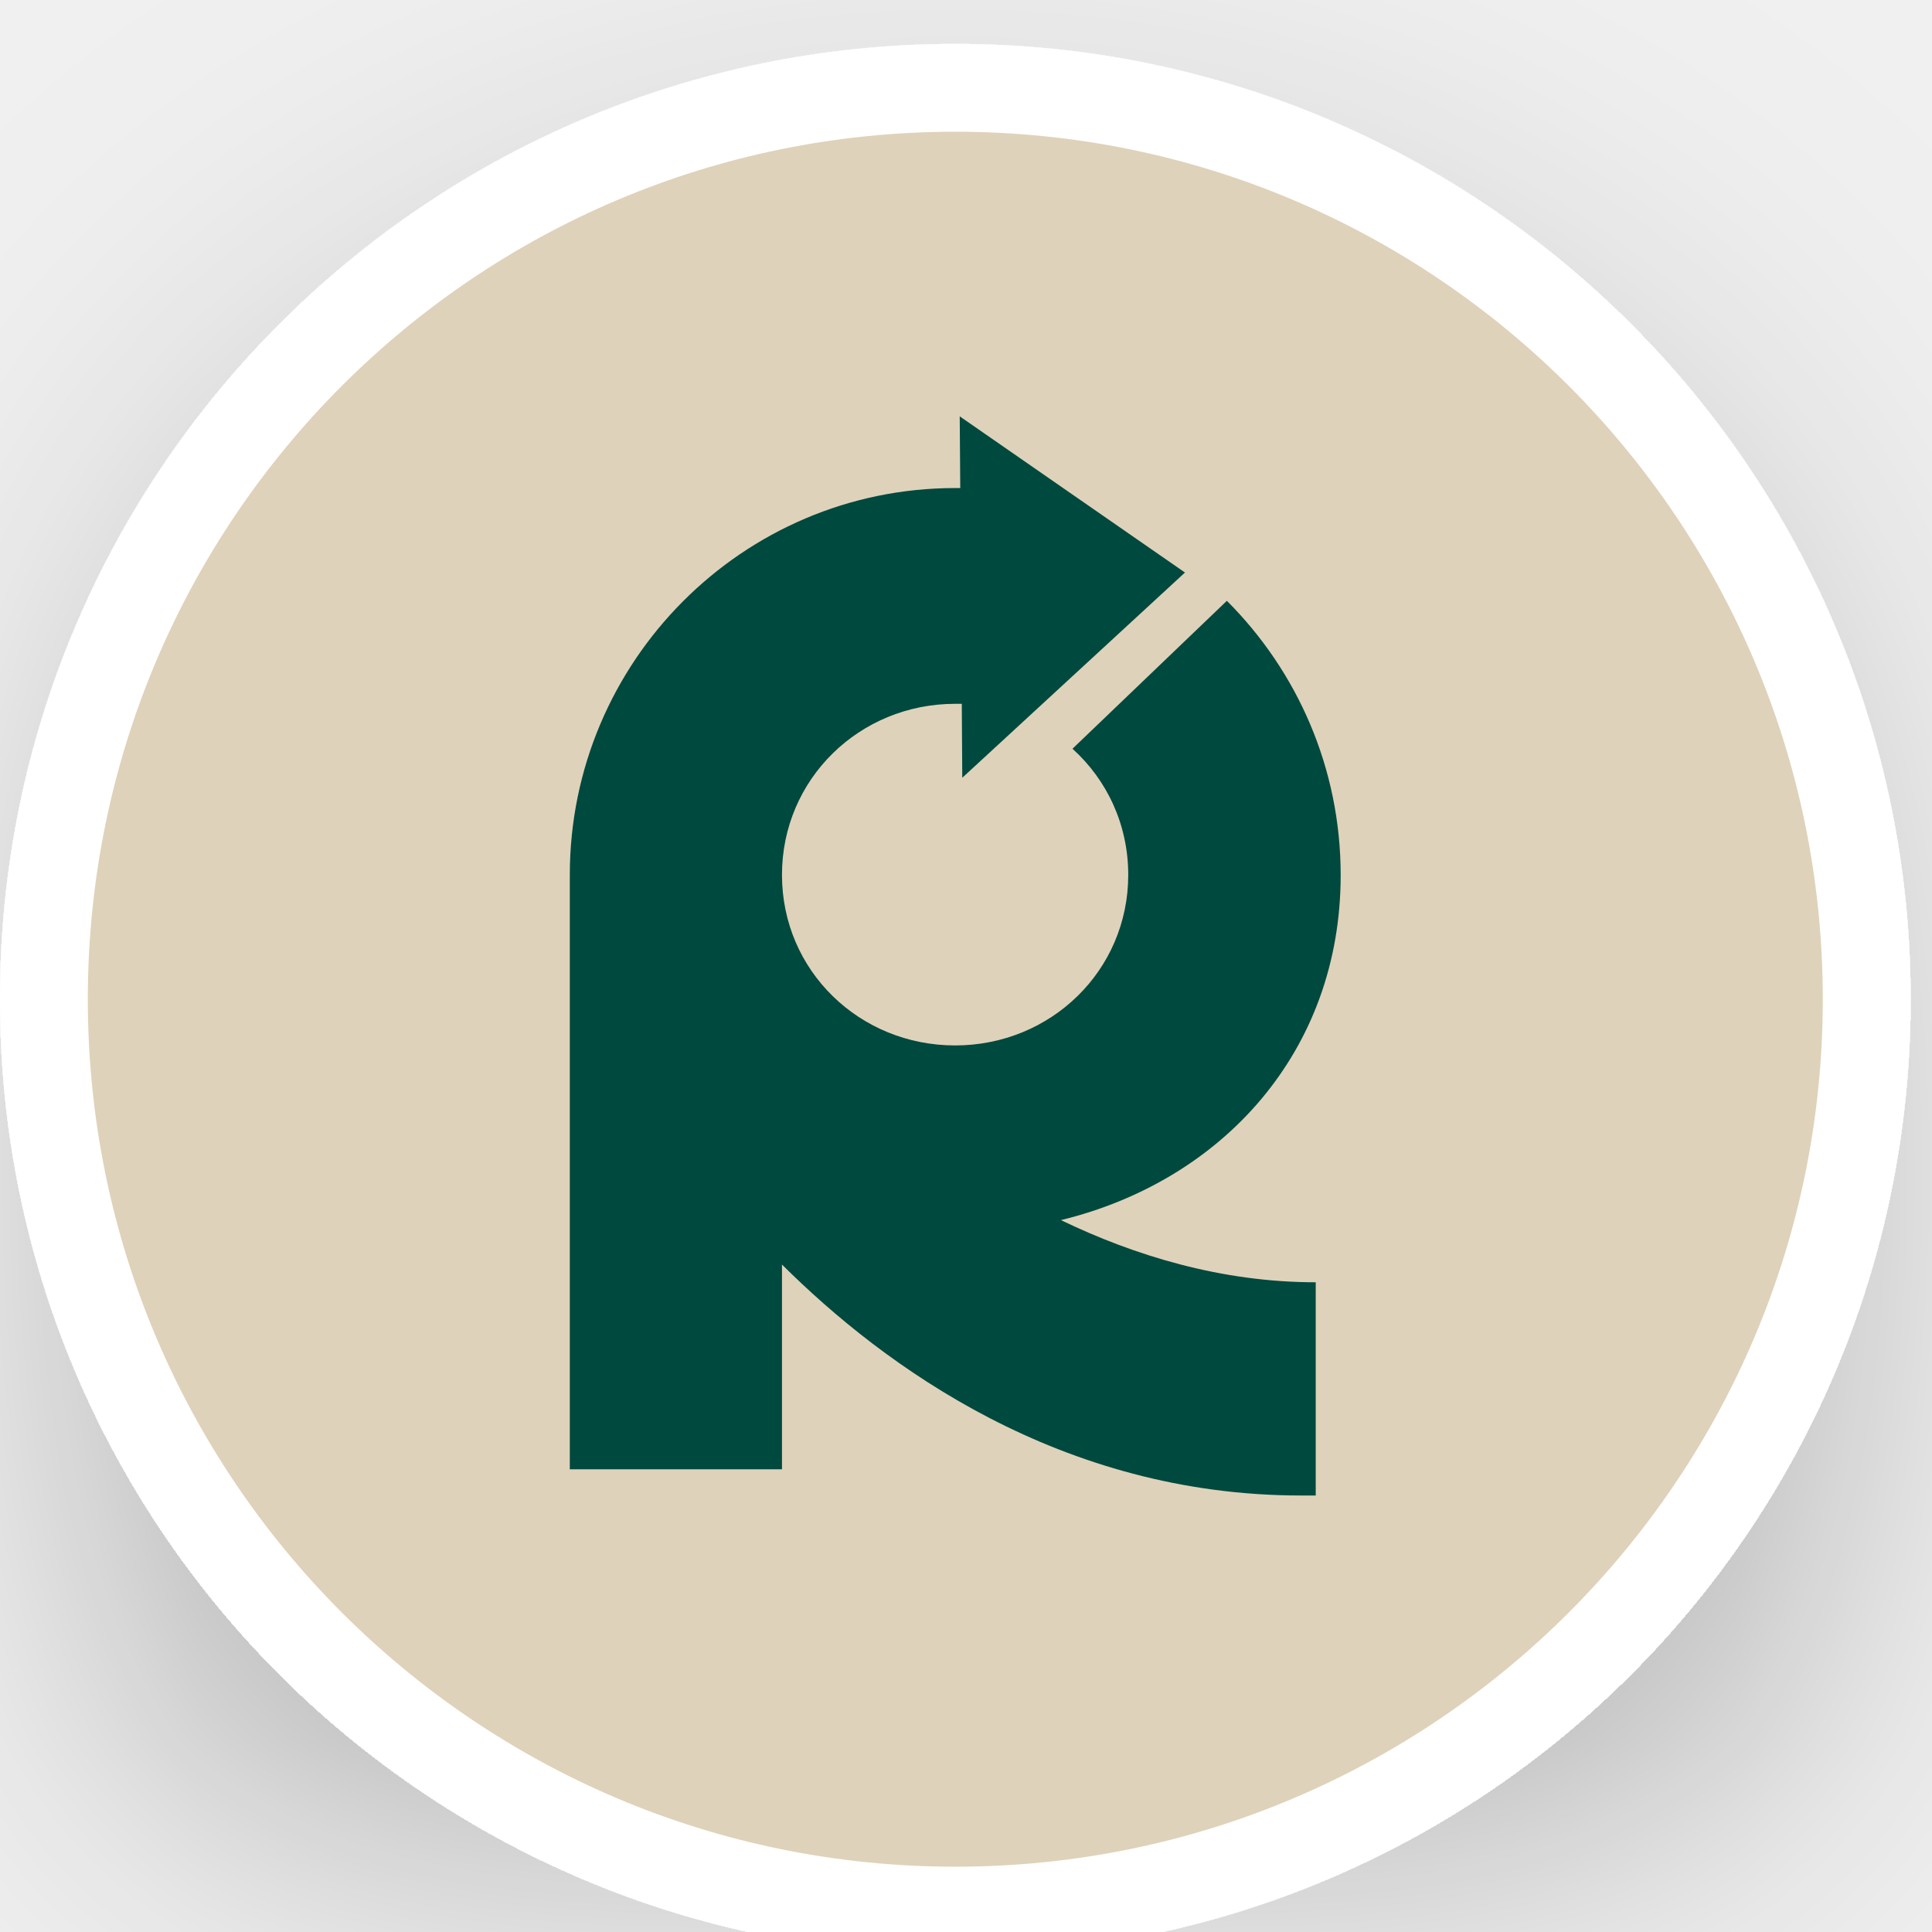
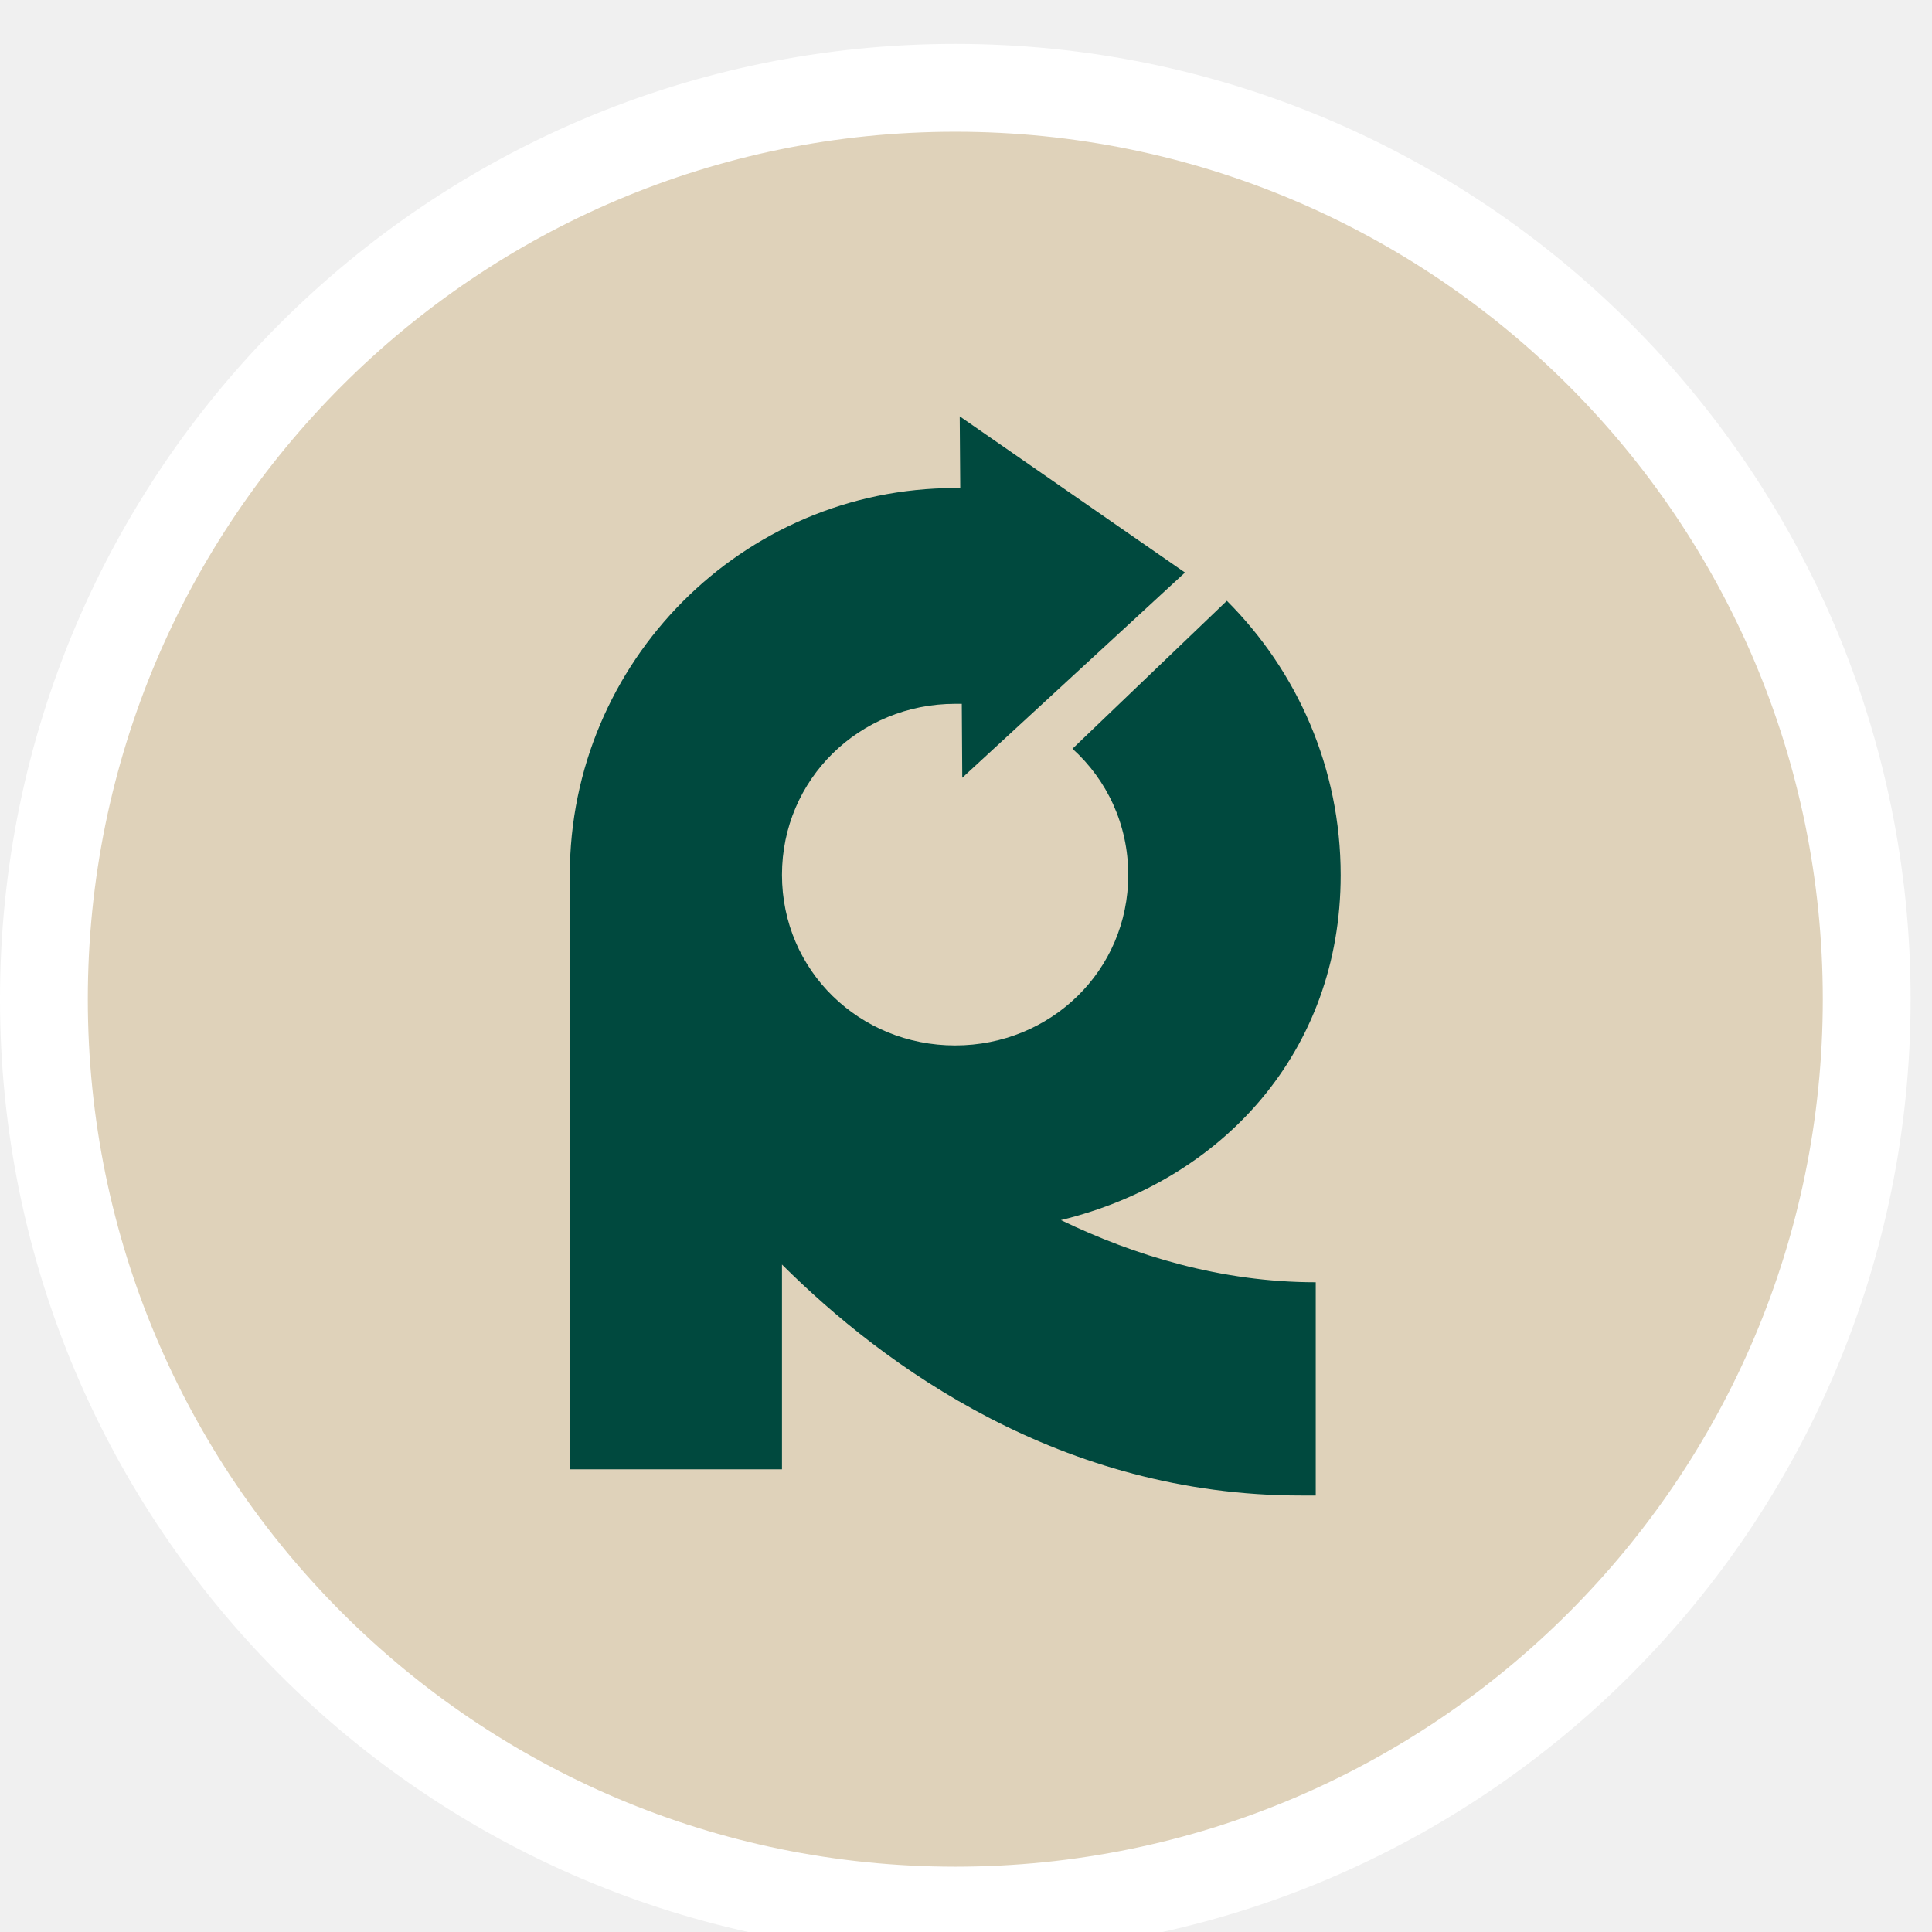
<svg xmlns="http://www.w3.org/2000/svg" width="44" height="44" viewBox="20 20 44 34" fill="none">
  <g filter="url(#filter0_d_8920_51381)">
    <path d="M41.756 17C53.219 17 62.512 26.293 62.513 37.756C62.513 49.219 53.219 58.513 41.756 58.513C30.293 58.512 21 49.219 21 37.756C21 26.293 30.293 17 41.756 17Z" fill="#DFD2BA" stroke="white" stroke-width="2" />
    <path d="M50.533 34.931C50.533 32.491 49.544 30.286 47.941 28.683L44.425 32.052C45.209 32.76 45.695 33.778 45.695 34.925C45.695 37.107 43.928 38.809 41.752 38.809C39.575 38.809 37.809 37.107 37.809 34.925C37.809 32.743 39.575 31.029 41.752 31.029C41.804 31.029 41.857 31.029 41.904 31.029L41.915 32.713L46.987 28.039L41.857 24.482L41.869 26.115C41.828 26.115 41.793 26.115 41.752 26.115C36.914 26.115 32.977 30.069 32.977 34.925V48.462H37.809V43.799C40.137 46.116 44.162 49.059 49.632 49.059H49.965V44.203C47.812 44.203 45.835 43.594 44.162 42.787C47.836 41.892 50.533 38.95 50.533 34.931Z" fill="#00493E" />
  </g>
-   <defs>
-     <filter id="filter0_d_8920_51381" x="0" y="0" width="83.512" height="83.512" filterUnits="userSpaceOnUse" color-interpolation-filters="sRGB">
-       <feFlood flood-opacity="0" result="BackgroundImageFix" />
-       <feColorMatrix in="SourceAlpha" type="matrix" values="0 0 0 0 0 0 0 0 0 0 0 0 0 0 0 0 0 0 127 0" result="hardAlpha" />
-       <feOffset dy="4" />
-       <feGaussianBlur stdDeviation="10" />
-       <feComposite in2="hardAlpha" operator="out" />
-       <feColorMatrix type="matrix" values="0 0 0 0 0 0 0 0 0 0 0 0 0 0 0 0 0 0 0.25 0" />
-       <feBlend mode="normal" in2="BackgroundImageFix" result="effect1_dropShadow_8920_51381" />
-       <feBlend mode="normal" in="SourceGraphic" in2="effect1_dropShadow_8920_51381" result="shape" />
-     </filter>
-   </defs>
</svg>
